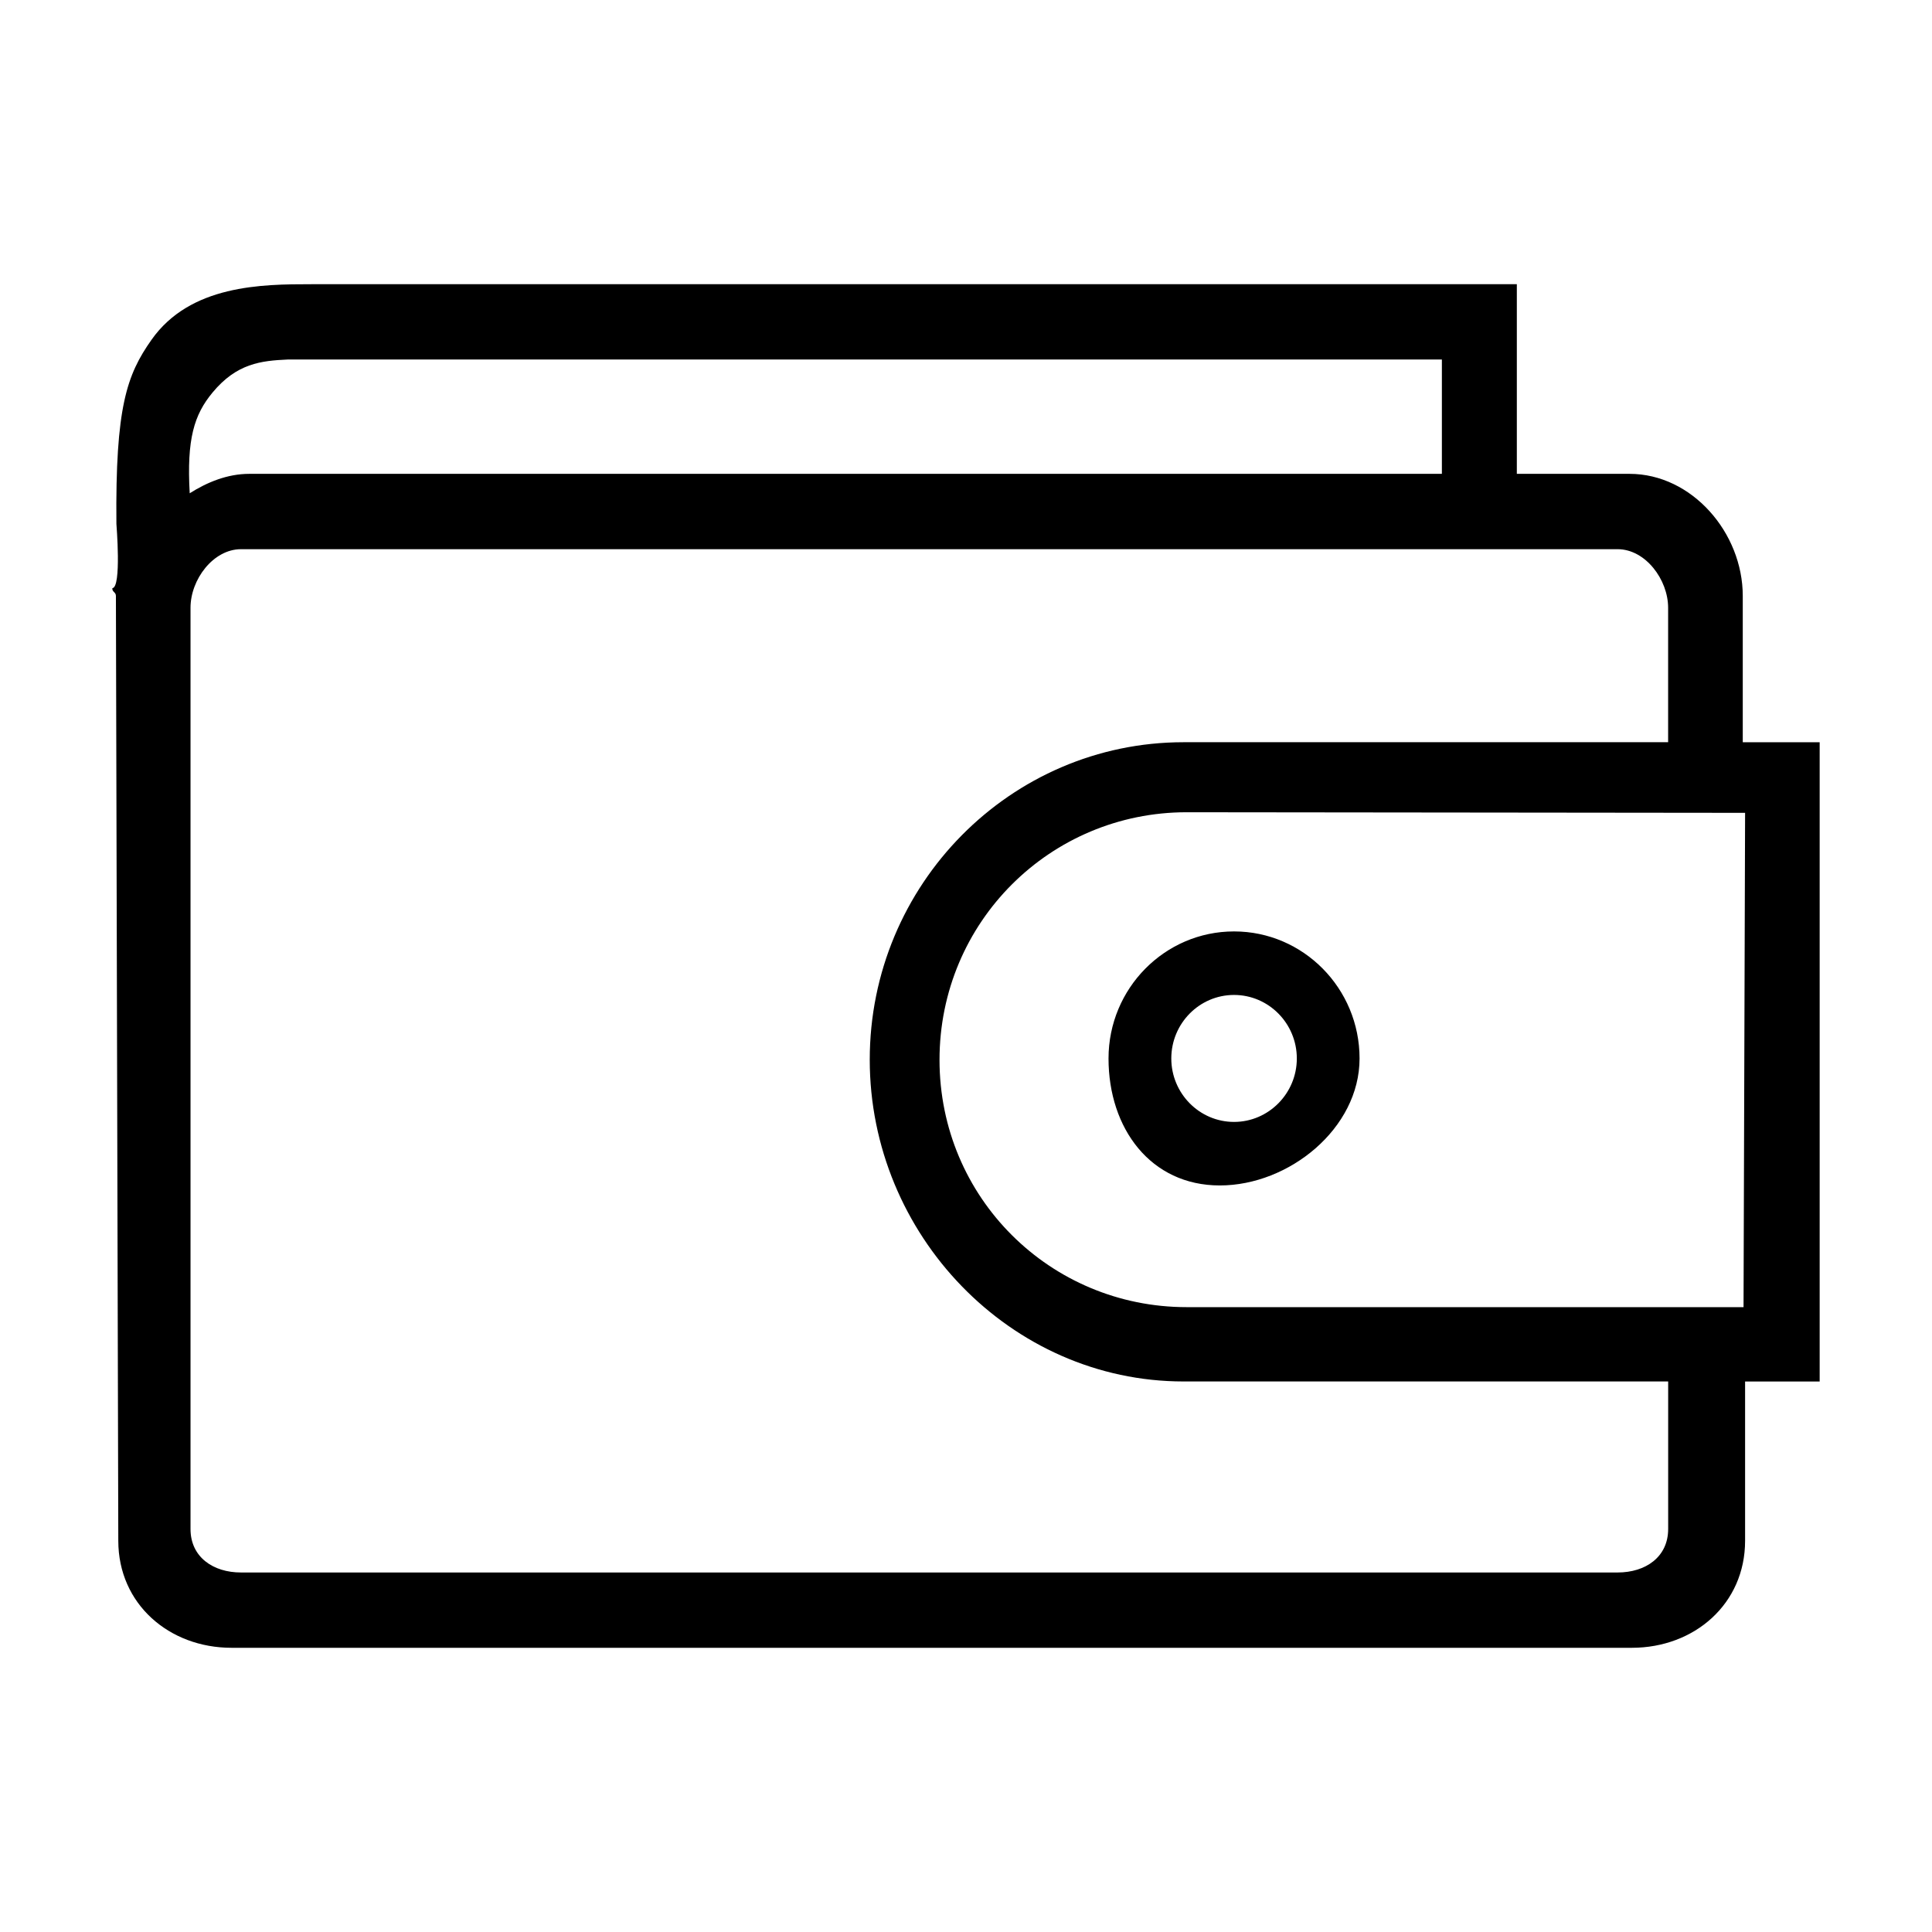
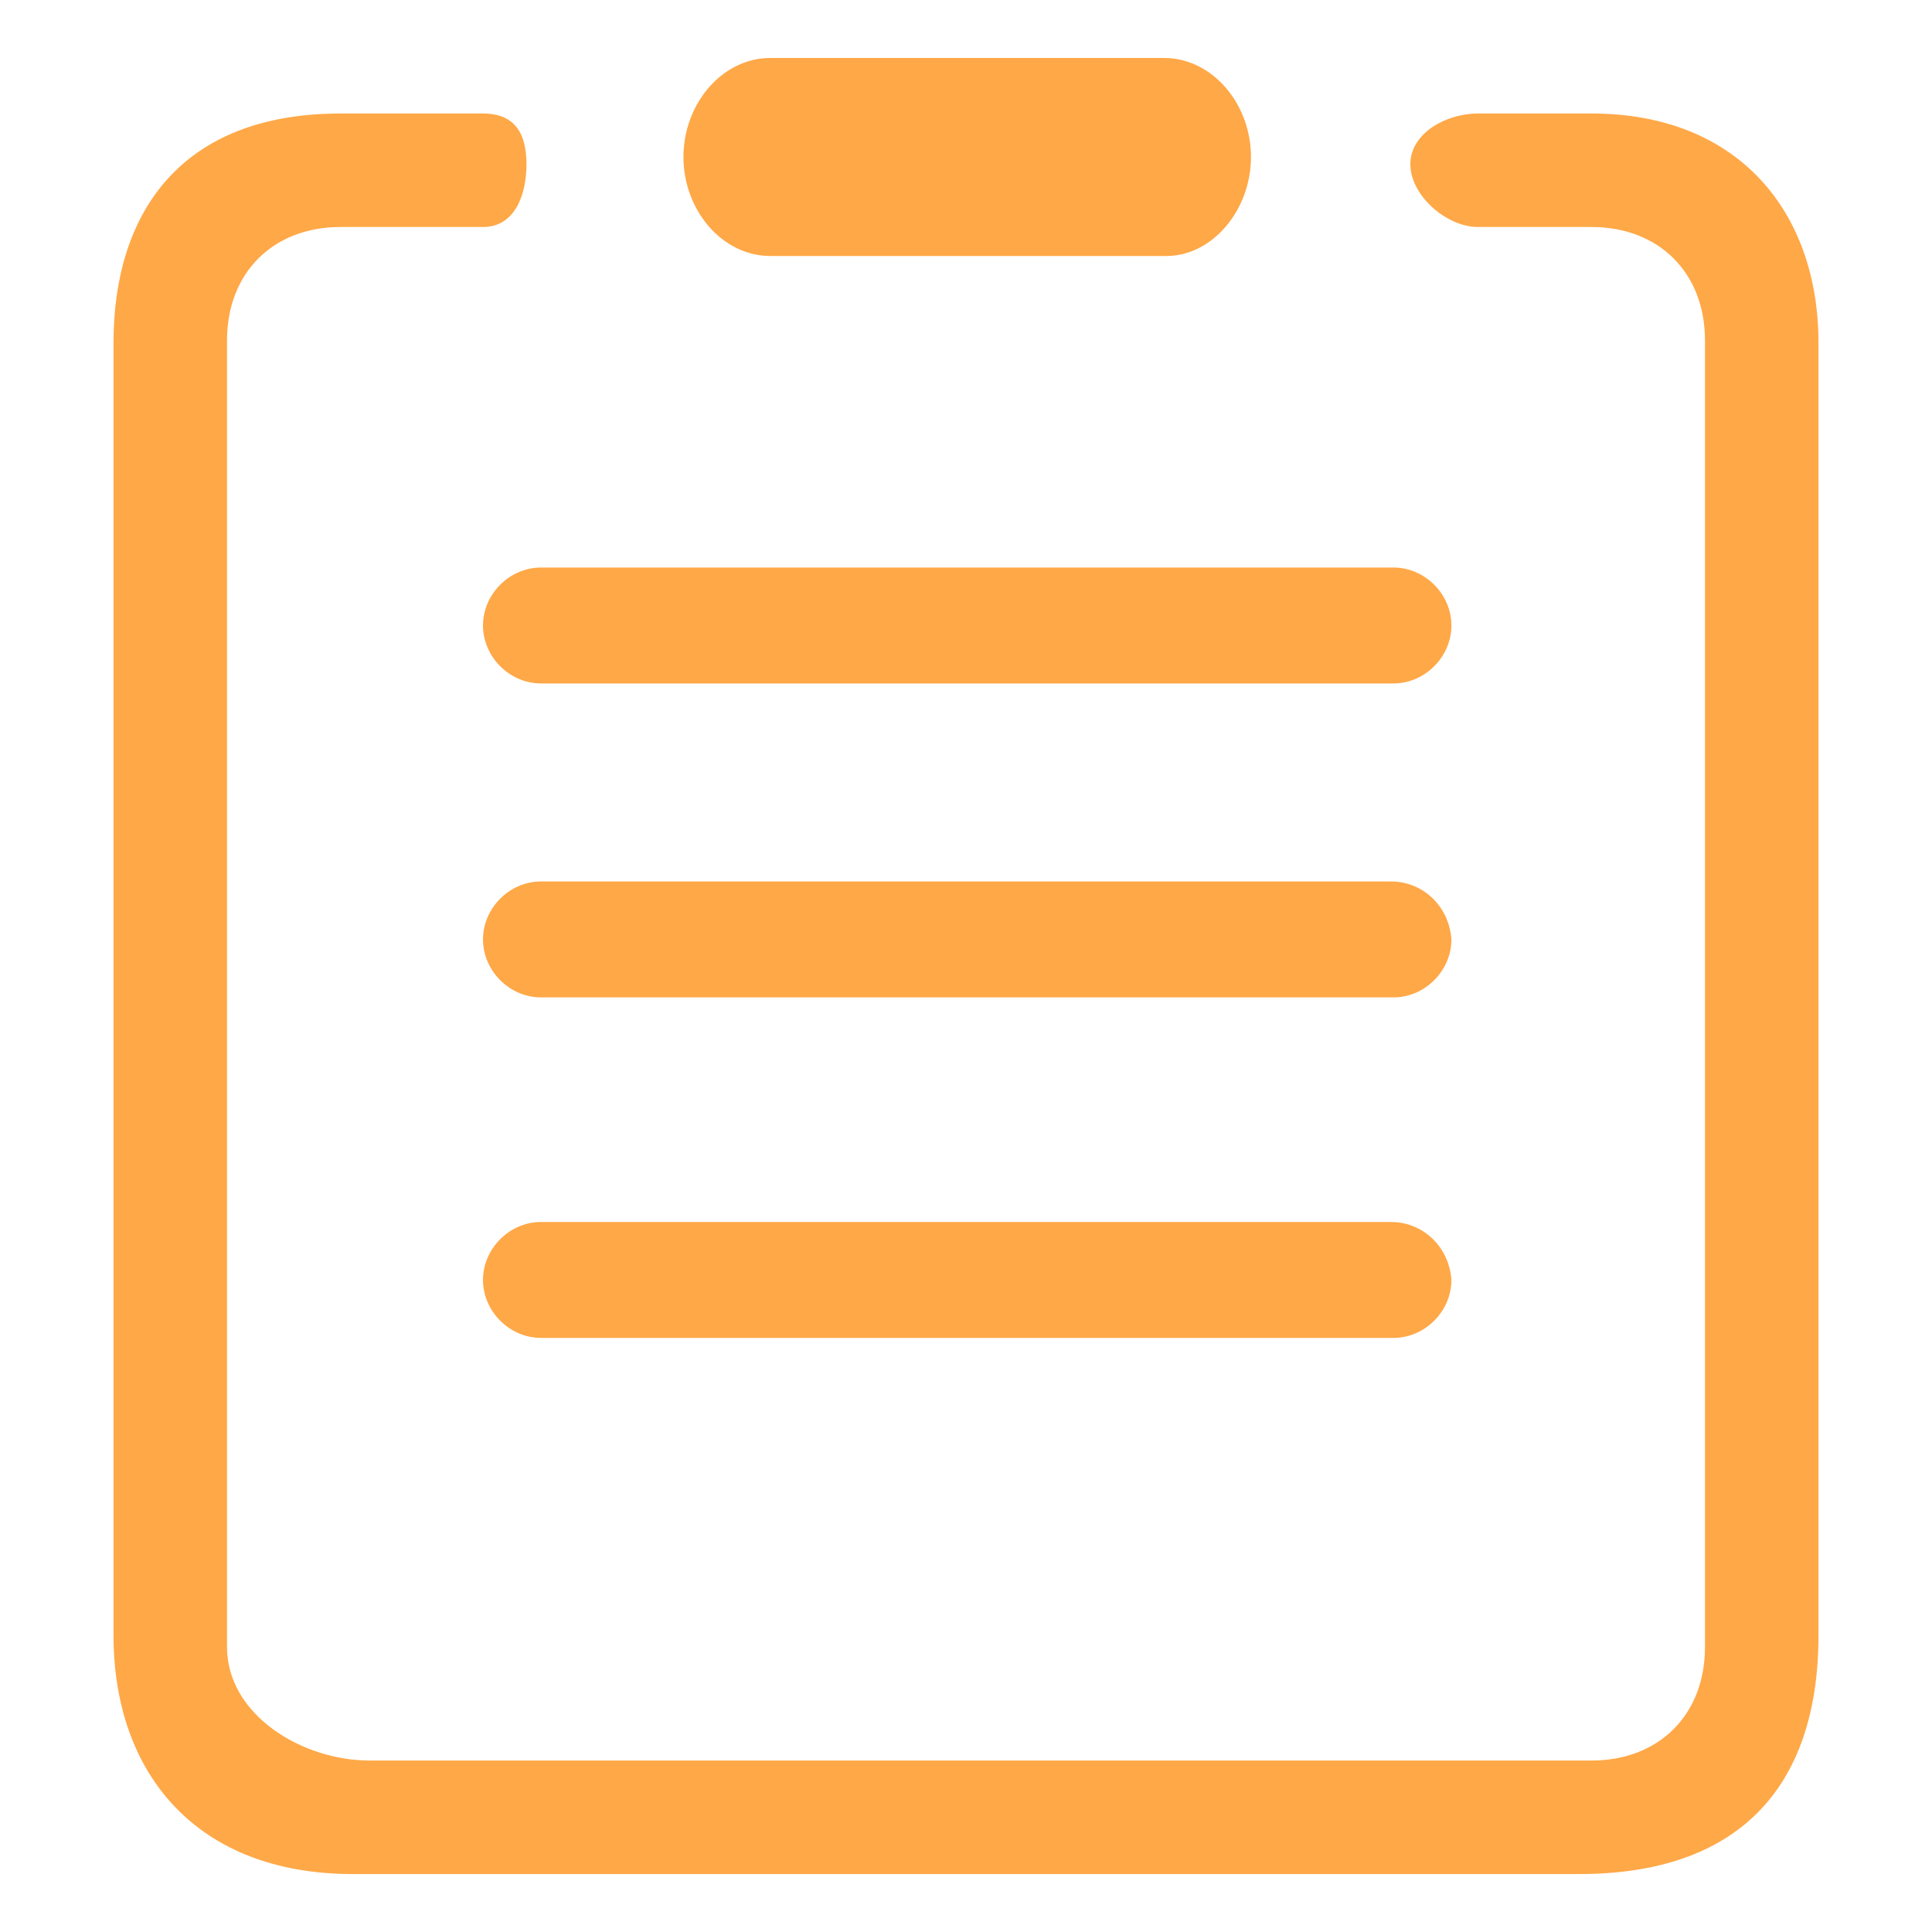
- <svg xmlns="http://www.w3.org/2000/svg" t="1493286894766" class="icon" style="" viewBox="0 0 1024 1024" version="1.1" p-id="12126" width="32" height="32">
+ <svg xmlns="http://www.w3.org/2000/svg" t="1493286157266" class="icon" style="" viewBox="0 0 1024 1024" version="1.1" p-id="4846" width="32" height="32">
  <defs>
    <style type="text/css" />
  </defs>
-   <path d="M924.934 816.655v-84.425h39.529v-338.818h-40.76v-77.555c0-33.483-26.944-64.709-60.012-64.709h-59.738v-100.512h-638.968c-26.11 0-64.177 0.272-84.74 29.536-13.023 18.508-19.133 35.552-18.547 97.462 0 0.377 2.798 33.755-2.152 34.109-0.188 2.048 1.891 2.026 1.891 4.116l1.262 500.797c0 33.484 26.935 56.709 60.002 56.709h742.225c33.087 0 60.008-23.225 60.008-56.709v0zM924.11 692.813h-295.182c-72.261 0-130.965-58.005-130.965-131.068 0-73.044 58.736-131.238 130.965-131.238l296.006 0.315-0.824 261.991zM112.642 208.059c12.836-15.499 25.777-16.858 39.813-17.505h611.772v60.595h-632.106c-11.602 0-22.4 4.469-31.571 10.298-1.64-28.763 2.338-41.63 12.092-53.388v0zM100.978 810.407v-488.285c0-14.934 11.999-31.038 26.755-31.038h729.653c14.736 0 26.755 16.125 26.755 31.038v71.269h-256.82c-91.718 0-166.339 75.487-166.339 168.27 0 92.74 74.622 170.544 166.339 170.544h256.842v78.184c0 14.913-12.022 23.059-26.757 23.059h-729.673c-14.736 0.021-26.755-8.147-26.755-23.042v0zM587.539 561.015c0 37.074 22.297 67.299 58.986 67.299 36.711 0 74.070-30.223 74.070-67.299 0-37.159-29.827-67.342-66.527-67.342s-66.529 30.182-66.529 67.342v0zM654.068 527.343c18.317 0 33.274 15.081 33.274 33.672 0 18.505-14.956 33.627-33.274 33.627-18.342 0-33.255-15.121-33.255-33.627 0-18.59 14.914-33.672 33.255-33.672v0zM654.068 527.343z" p-id="12127" />
+   <path d="M843.52 60.16l-60.16 0c-16.64 0-35.84 10.24-35.84 26.88s19.2 33.28 35.84 33.28l60.16 0c35.84 0 60.16 24.32 60.16 60.16l0 692.48c0 35.84-24.32 60.16-60.16 60.16L195.84 933.12c-35.84 0-75.52-24.32-75.52-60.16L120.32 180.48c0-35.84 24.32-60.16 60.16-60.16L256 120.32c16.64 0 23.04-16.64 23.04-33.28S272.64 60.16 256 60.16l-75.52 0c-84.48 0-120.32 52.48-120.32 121.6l0 684.8c0 74.24 44.8 126.72 126.72 126.72l650.24 0c81.92 0 126.72-43.52 126.72-126.72L963.84 181.76C963.84 112.64 921.6 60.16 843.52 60.16zM256 331.52c0 16.64 14.08 30.72 30.72 30.72l451.84 0c16.64 0 30.72-14.08 30.72-30.72 0-16.64-14.08-30.72-30.72-30.72L286.72 300.8C270.08 300.8 256 314.88 256 331.52zM737.28 467.2 286.72 467.2c-16.64 0-30.72 14.08-30.72 30.72 0 16.64 14.08 30.72 30.72 30.72l451.84 0c16.64 0 30.72-14.08 30.72-30.72C768 480 753.92 467.2 737.28 467.2zM737.28 647.68 286.72 647.68c-16.64 0-30.72 14.08-30.72 30.72 0 16.64 14.08 30.72 30.72 30.72l451.84 0c16.64 0 30.72-14.08 30.72-30.72C768 660.48 753.92 647.68 737.28 647.68zM408.32 135.68l209.92 0c24.32 0 44.8-24.32 44.8-52.48s-20.48-52.48-46.08-52.48L408.32 30.72c-25.6 0-46.08 24.32-46.08 52.48S382.72 135.68 408.32 135.68z" p-id="4847" fill="#FFA847" />
</svg>
